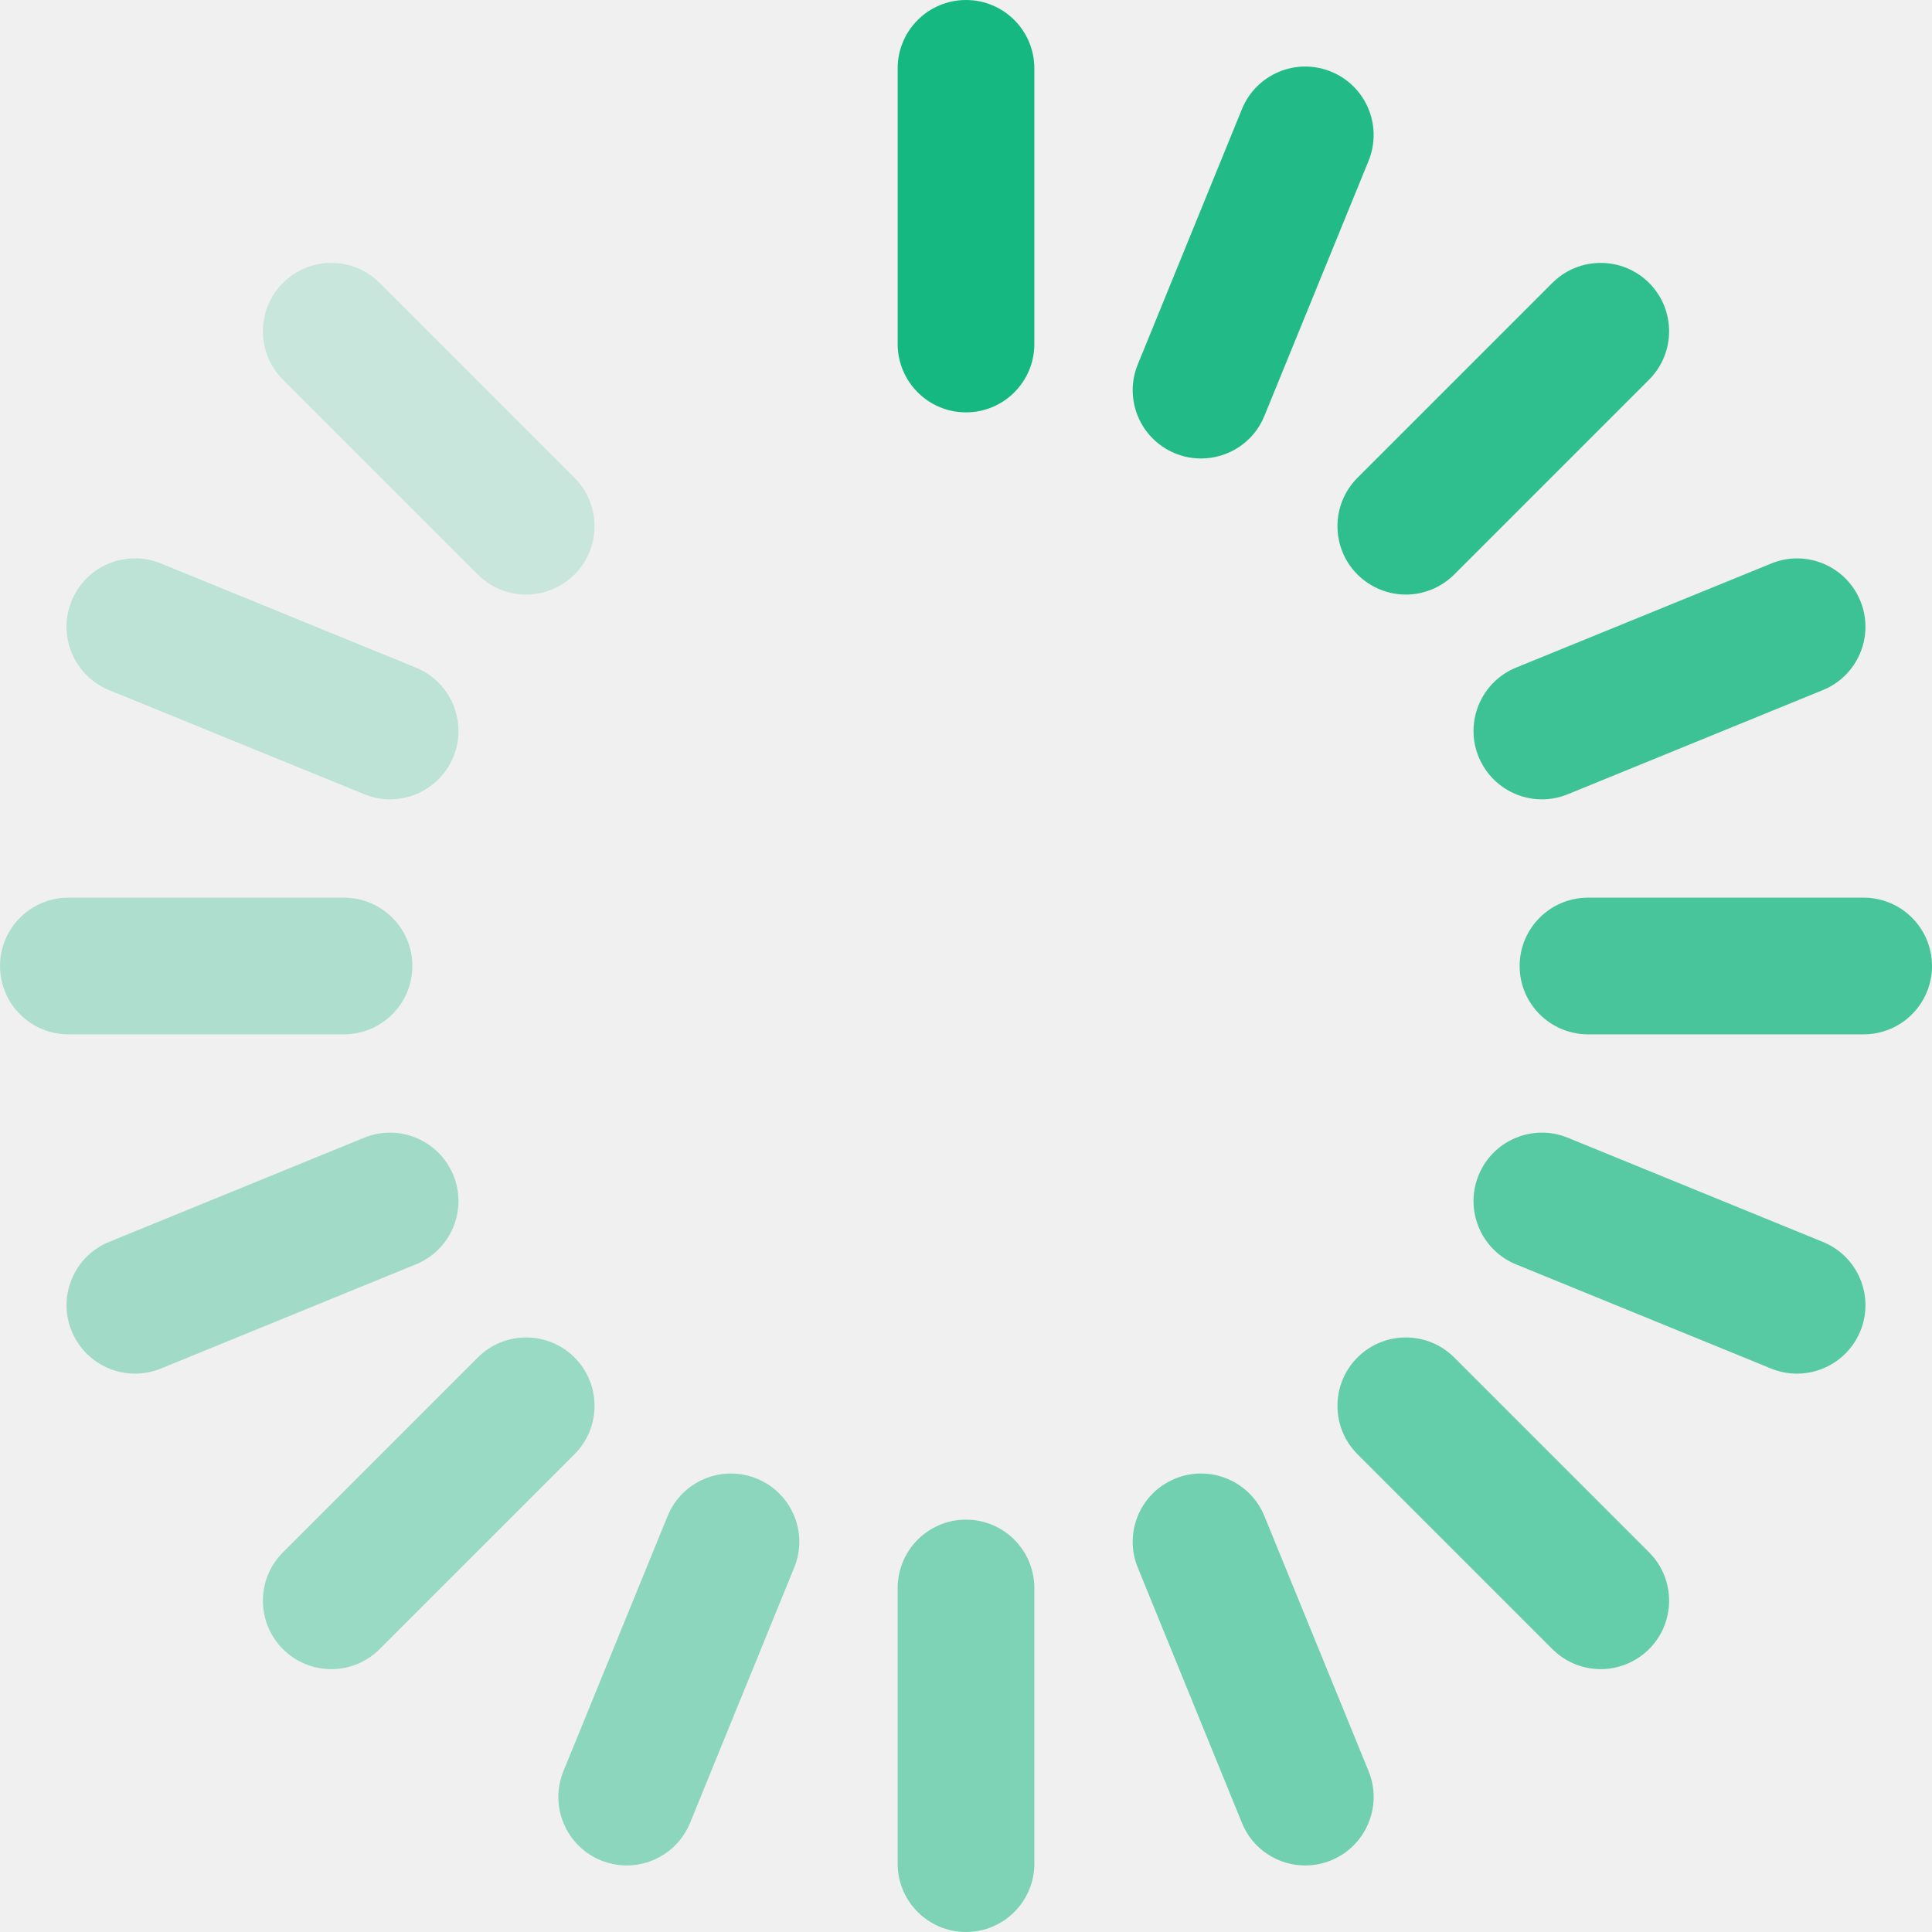
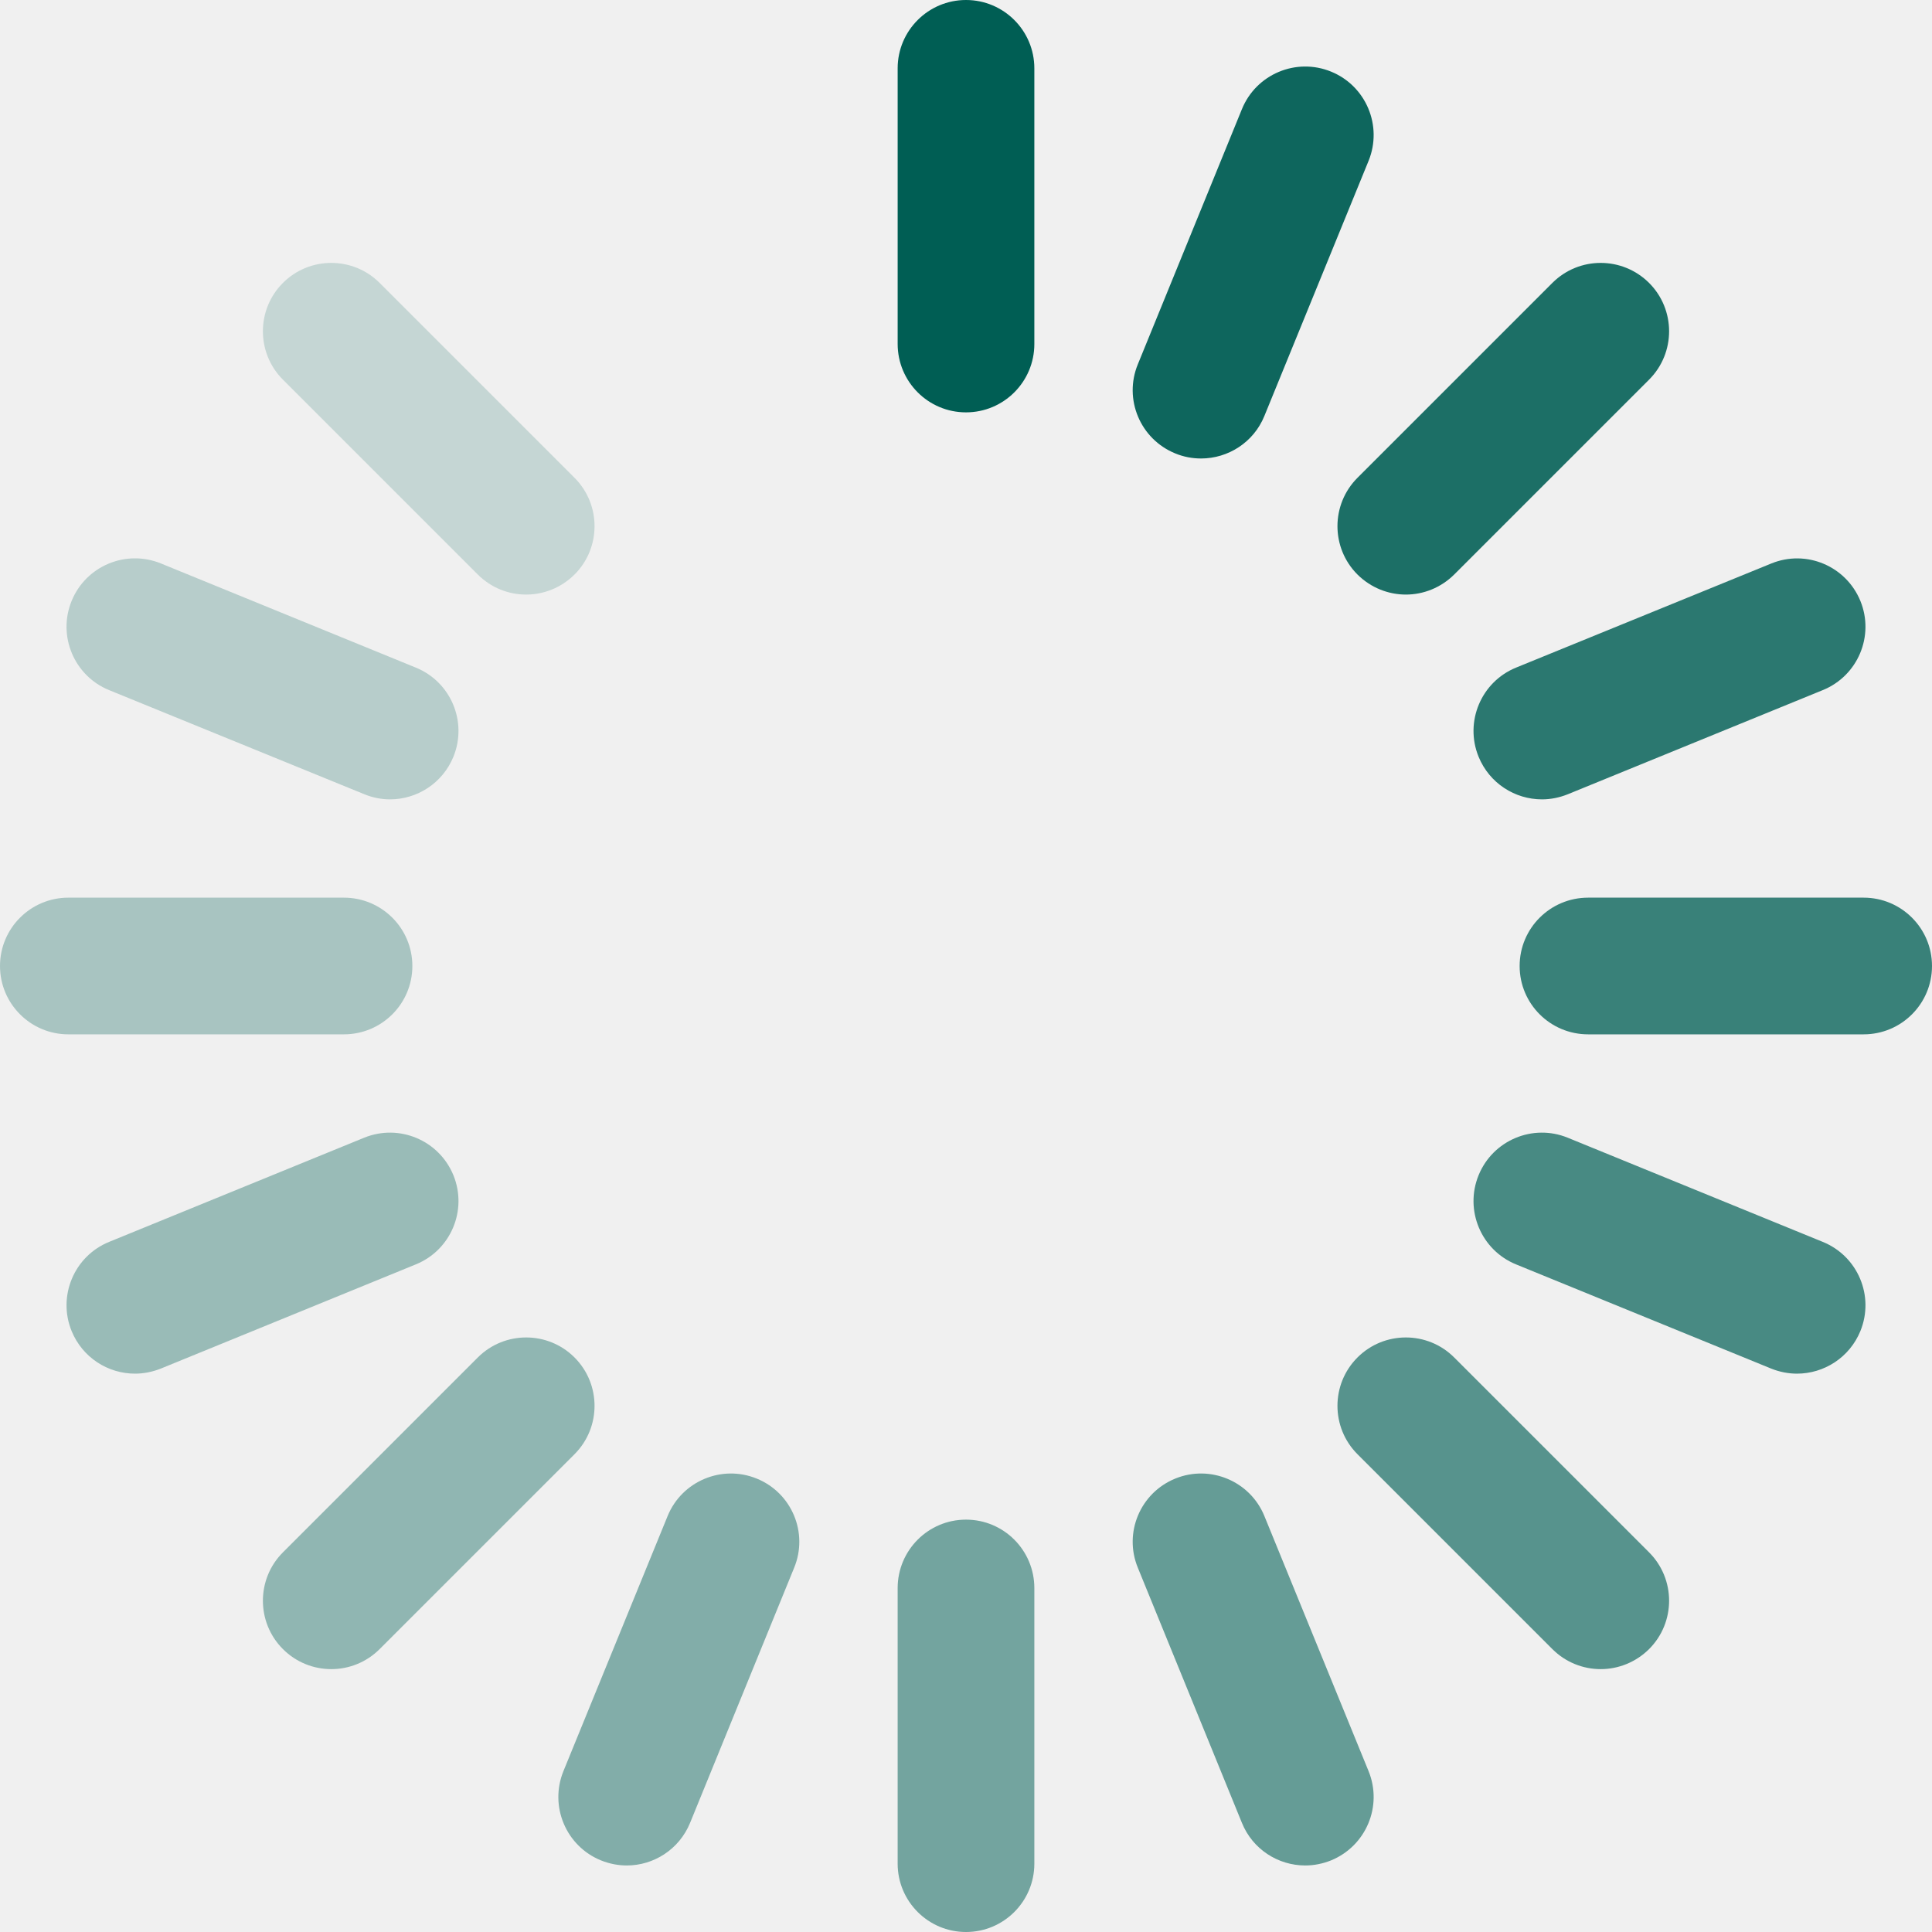
<svg xmlns="http://www.w3.org/2000/svg" width="16" height="16" viewBox="0 0 16 16" fill="none">
  <g clip-path="url(#clip0_11222_55913)">
-     <path d="M8 3.415C7.687 3.415 7.434 3.161 7.434 2.848V0.566C7.434 0.254 7.687 0 8 0C8.313 0 8.566 0.254 8.566 0.566V2.849C8.566 3.161 8.313 3.415 8 3.415Z" fill="#15B881" />
-     <path opacity="0.52" d="M8 16C7.687 16 7.434 15.746 7.434 15.434V13.152C7.434 12.839 7.687 12.585 8 12.585C8.313 12.585 8.566 12.839 8.566 13.152V15.434C8.566 15.746 8.313 16 8 16Z" fill="#15B881" />
-     <path opacity="0.58" d="M10.809 15.449C10.586 15.449 10.374 15.316 10.285 15.096L9.423 12.983C9.304 12.694 9.443 12.363 9.733 12.245C10.022 12.127 10.353 12.266 10.471 12.555L11.334 14.668C11.452 14.958 11.313 15.288 11.023 15.407C10.953 15.435 10.881 15.449 10.809 15.449Z" fill="#15B881" />
-     <path opacity="0.94" d="M9.947 3.797C9.875 3.797 9.803 3.784 9.733 3.755C9.443 3.637 9.304 3.306 9.423 3.017L10.285 0.904C10.403 0.614 10.734 0.475 11.023 0.593C11.313 0.711 11.452 1.042 11.334 1.332L10.471 3.445C10.382 3.664 10.17 3.797 9.947 3.797Z" fill="#15B881" />
-     <path opacity="0.46" d="M5.191 15.449C5.119 15.449 5.047 15.435 4.977 15.407C4.687 15.289 4.548 14.958 4.666 14.668L5.529 12.555C5.647 12.266 5.978 12.127 6.267 12.245C6.557 12.363 6.696 12.694 6.577 12.983L5.715 15.096C5.625 15.316 5.414 15.449 5.191 15.449Z" fill="#15B881" />
-     <path opacity="0.36" d="M1.118 11.376C0.894 11.376 0.683 11.243 0.593 11.023C0.475 10.734 0.614 10.403 0.903 10.285L3.016 9.422C3.306 9.304 3.636 9.443 3.755 9.733C3.873 10.022 3.734 10.353 3.444 10.471L1.332 11.334C1.261 11.362 1.189 11.376 1.118 11.376Z" fill="#15B881" />
-     <path opacity="0.82" d="M12.77 6.62C12.546 6.62 12.335 6.487 12.245 6.267C12.127 5.978 12.266 5.647 12.555 5.529L14.668 4.667C14.958 4.548 15.288 4.687 15.407 4.977C15.525 5.266 15.386 5.597 15.096 5.715L12.983 6.578C12.913 6.606 12.841 6.62 12.77 6.62Z" fill="#15B881" />
-     <path opacity="0.24" d="M3.23 6.62C3.159 6.62 3.086 6.606 3.016 6.577L0.903 5.715C0.614 5.597 0.475 5.266 0.593 4.977C0.711 4.687 1.042 4.548 1.332 4.666L3.444 5.529C3.734 5.647 3.873 5.978 3.755 6.267C3.665 6.487 3.453 6.62 3.23 6.62Z" fill="#15B881" />
-     <path opacity="0.7" d="M14.882 11.376C14.811 11.376 14.738 11.362 14.668 11.334L12.555 10.471C12.266 10.353 12.127 10.022 12.245 9.733C12.363 9.443 12.694 9.304 12.983 9.422L15.096 10.285C15.386 10.403 15.525 10.734 15.407 11.023C15.317 11.243 15.105 11.376 14.882 11.376Z" fill="#15B881" />
-     <path opacity="0.88" d="M11.643 4.924C11.498 4.924 11.353 4.868 11.242 4.758C11.021 4.537 11.021 4.178 11.242 3.957L12.856 2.343C13.077 2.122 13.435 2.122 13.657 2.343C13.878 2.564 13.878 2.923 13.657 3.144L12.043 4.758C11.932 4.868 11.787 4.924 11.643 4.924Z" fill="#15B881" />
-     <path opacity="0.4" d="M2.744 13.823C2.599 13.823 2.454 13.768 2.343 13.657C2.122 13.436 2.122 13.077 2.343 12.856L3.957 11.242C4.178 11.021 4.537 11.021 4.758 11.242C4.979 11.463 4.979 11.822 4.758 12.043L3.144 13.657C3.033 13.768 2.888 13.823 2.744 13.823Z" fill="#15B881" />
-     <path opacity="0.18" d="M4.357 4.924C4.212 4.924 4.067 4.868 3.957 4.758L2.343 3.144C2.122 2.923 2.122 2.564 2.343 2.343C2.564 2.122 2.923 2.122 3.144 2.343L4.758 3.957C4.979 4.178 4.979 4.537 4.758 4.758C4.647 4.868 4.502 4.924 4.357 4.924Z" fill="#15B881" />
-     <path opacity="0.64" d="M13.256 13.823C13.111 13.823 12.966 13.767 12.856 13.657L11.242 12.043C11.021 11.822 11.021 11.463 11.242 11.242C11.463 11.021 11.822 11.021 12.043 11.242L13.657 12.856C13.878 13.077 13.878 13.436 13.657 13.657C13.546 13.767 13.401 13.823 13.256 13.823Z" fill="#15B881" />
-     <path opacity="0.3" d="M2.848 8.566H0.566C0.254 8.566 0 8.313 0 8C0 7.687 0.254 7.434 0.566 7.434H2.848C3.161 7.434 3.415 7.687 3.415 8C3.415 8.313 3.161 8.566 2.848 8.566Z" fill="#15B881" />
-     <path opacity="0.76" d="M15.434 8.566H13.152C12.839 8.566 12.585 8.313 12.585 8C12.585 7.687 12.839 7.434 13.152 7.434H15.434C15.746 7.434 16 7.687 16 8C16 8.313 15.746 8.566 15.434 8.566Z" fill="#15B881" />
+     <path d="M8 3.415C7.687 3.415 7.434 3.161 7.434 2.848V0.566C7.434 0.254 7.687 0 8 0C8.313 0 8.566 0.254 8.566 0.566V2.849C8.566 3.161 8.313 3.415 8 3.415Z" fill="#005E54" />
+     <path opacity="0.52" d="M8 16C7.687 16 7.434 15.746 7.434 15.434V13.152C7.434 12.839 7.687 12.585 8 12.585C8.313 12.585 8.566 12.839 8.566 13.152V15.434C8.566 15.746 8.313 16 8 16Z" fill="#005E54" />
+     <path opacity="0.58" d="M10.809 15.449C10.586 15.449 10.374 15.316 10.285 15.096L9.423 12.983C9.304 12.694 9.443 12.363 9.733 12.245C10.022 12.127 10.353 12.266 10.471 12.555L11.334 14.668C11.452 14.958 11.313 15.288 11.023 15.407C10.953 15.435 10.881 15.449 10.809 15.449Z" fill="#005E54" />
+     <path opacity="0.94" d="M9.947 3.797C9.875 3.797 9.803 3.784 9.733 3.755C9.443 3.637 9.304 3.306 9.423 3.017L10.285 0.904C10.403 0.614 10.734 0.475 11.023 0.593C11.313 0.711 11.452 1.042 11.334 1.332L10.471 3.445C10.382 3.664 10.17 3.797 9.947 3.797Z" fill="#005E54" />
+     <path opacity="0.46" d="M5.191 15.449C5.119 15.449 5.047 15.435 4.977 15.407C4.687 15.289 4.548 14.958 4.666 14.668L5.529 12.555C5.647 12.266 5.978 12.127 6.267 12.245C6.557 12.363 6.696 12.694 6.577 12.983L5.715 15.096C5.625 15.316 5.414 15.449 5.191 15.449Z" fill="#005E54" />
+     <path opacity="0.36" d="M1.118 11.376C0.894 11.376 0.683 11.243 0.593 11.023C0.475 10.734 0.614 10.403 0.903 10.285L3.016 9.422C3.306 9.304 3.636 9.443 3.755 9.733C3.873 10.022 3.734 10.353 3.444 10.471L1.332 11.334C1.261 11.362 1.189 11.376 1.118 11.376Z" fill="#005E54" />
+     <path opacity="0.82" d="M12.77 6.62C12.546 6.62 12.335 6.487 12.245 6.267C12.127 5.978 12.266 5.647 12.555 5.529L14.668 4.667C14.958 4.548 15.288 4.687 15.407 4.977C15.525 5.266 15.386 5.597 15.096 5.715L12.983 6.578C12.913 6.606 12.841 6.62 12.77 6.62Z" fill="#005E54" />
+     <path opacity="0.24" d="M3.23 6.62C3.159 6.62 3.086 6.606 3.016 6.577L0.903 5.715C0.614 5.597 0.475 5.266 0.593 4.977C0.711 4.687 1.042 4.548 1.332 4.666L3.444 5.529C3.734 5.647 3.873 5.978 3.755 6.267C3.665 6.487 3.453 6.62 3.23 6.62Z" fill="#005E54" />
+     <path opacity="0.7" d="M14.882 11.376C14.811 11.376 14.738 11.362 14.668 11.334L12.555 10.471C12.266 10.353 12.127 10.022 12.245 9.733C12.363 9.443 12.694 9.304 12.983 9.422L15.096 10.285C15.386 10.403 15.525 10.734 15.407 11.023C15.317 11.243 15.105 11.376 14.882 11.376Z" fill="#005E54" />
+     <path opacity="0.88" d="M11.643 4.924C11.498 4.924 11.353 4.868 11.242 4.758C11.021 4.537 11.021 4.178 11.242 3.957L12.856 2.343C13.077 2.122 13.435 2.122 13.657 2.343C13.878 2.564 13.878 2.923 13.657 3.144L12.043 4.758C11.932 4.868 11.787 4.924 11.643 4.924Z" fill="#005E54" />
+     <path opacity="0.4" d="M2.744 13.823C2.599 13.823 2.454 13.768 2.343 13.657C2.122 13.436 2.122 13.077 2.343 12.856L3.957 11.242C4.178 11.021 4.537 11.021 4.758 11.242C4.979 11.463 4.979 11.822 4.758 12.043L3.144 13.657C3.033 13.768 2.888 13.823 2.744 13.823Z" fill="#005E54" />
+     <path opacity="0.18" d="M4.357 4.924C4.212 4.924 4.067 4.868 3.957 4.758L2.343 3.144C2.122 2.923 2.122 2.564 2.343 2.343C2.564 2.122 2.923 2.122 3.144 2.343L4.758 3.957C4.979 4.178 4.979 4.537 4.758 4.758C4.647 4.868 4.502 4.924 4.357 4.924Z" fill="#005E54" />
+     <path opacity="0.64" d="M13.256 13.823C13.111 13.823 12.966 13.767 12.856 13.657L11.242 12.043C11.021 11.822 11.021 11.463 11.242 11.242C11.463 11.021 11.822 11.021 12.043 11.242L13.657 12.856C13.878 13.077 13.878 13.436 13.657 13.657C13.546 13.767 13.401 13.823 13.256 13.823Z" fill="#005E54" />
+     <path opacity="0.3" d="M2.848 8.566H0.566C0.254 8.566 0 8.313 0 8C0 7.687 0.254 7.434 0.566 7.434H2.848C3.161 7.434 3.415 7.687 3.415 8C3.415 8.313 3.161 8.566 2.848 8.566Z" fill="#005E54" />
+     <path opacity="0.76" d="M15.434 8.566H13.152C12.839 8.566 12.585 8.313 12.585 8C12.585 7.687 12.839 7.434 13.152 7.434H15.434C15.746 7.434 16 7.687 16 8C16 8.313 15.746 8.566 15.434 8.566Z" fill="#005E54" />
  </g>
  <defs>
    <clipPath id="clip0_11222_55913">
      <rect width="16" height="16" fill="white" />
    </clipPath>
  </defs>
</svg>
